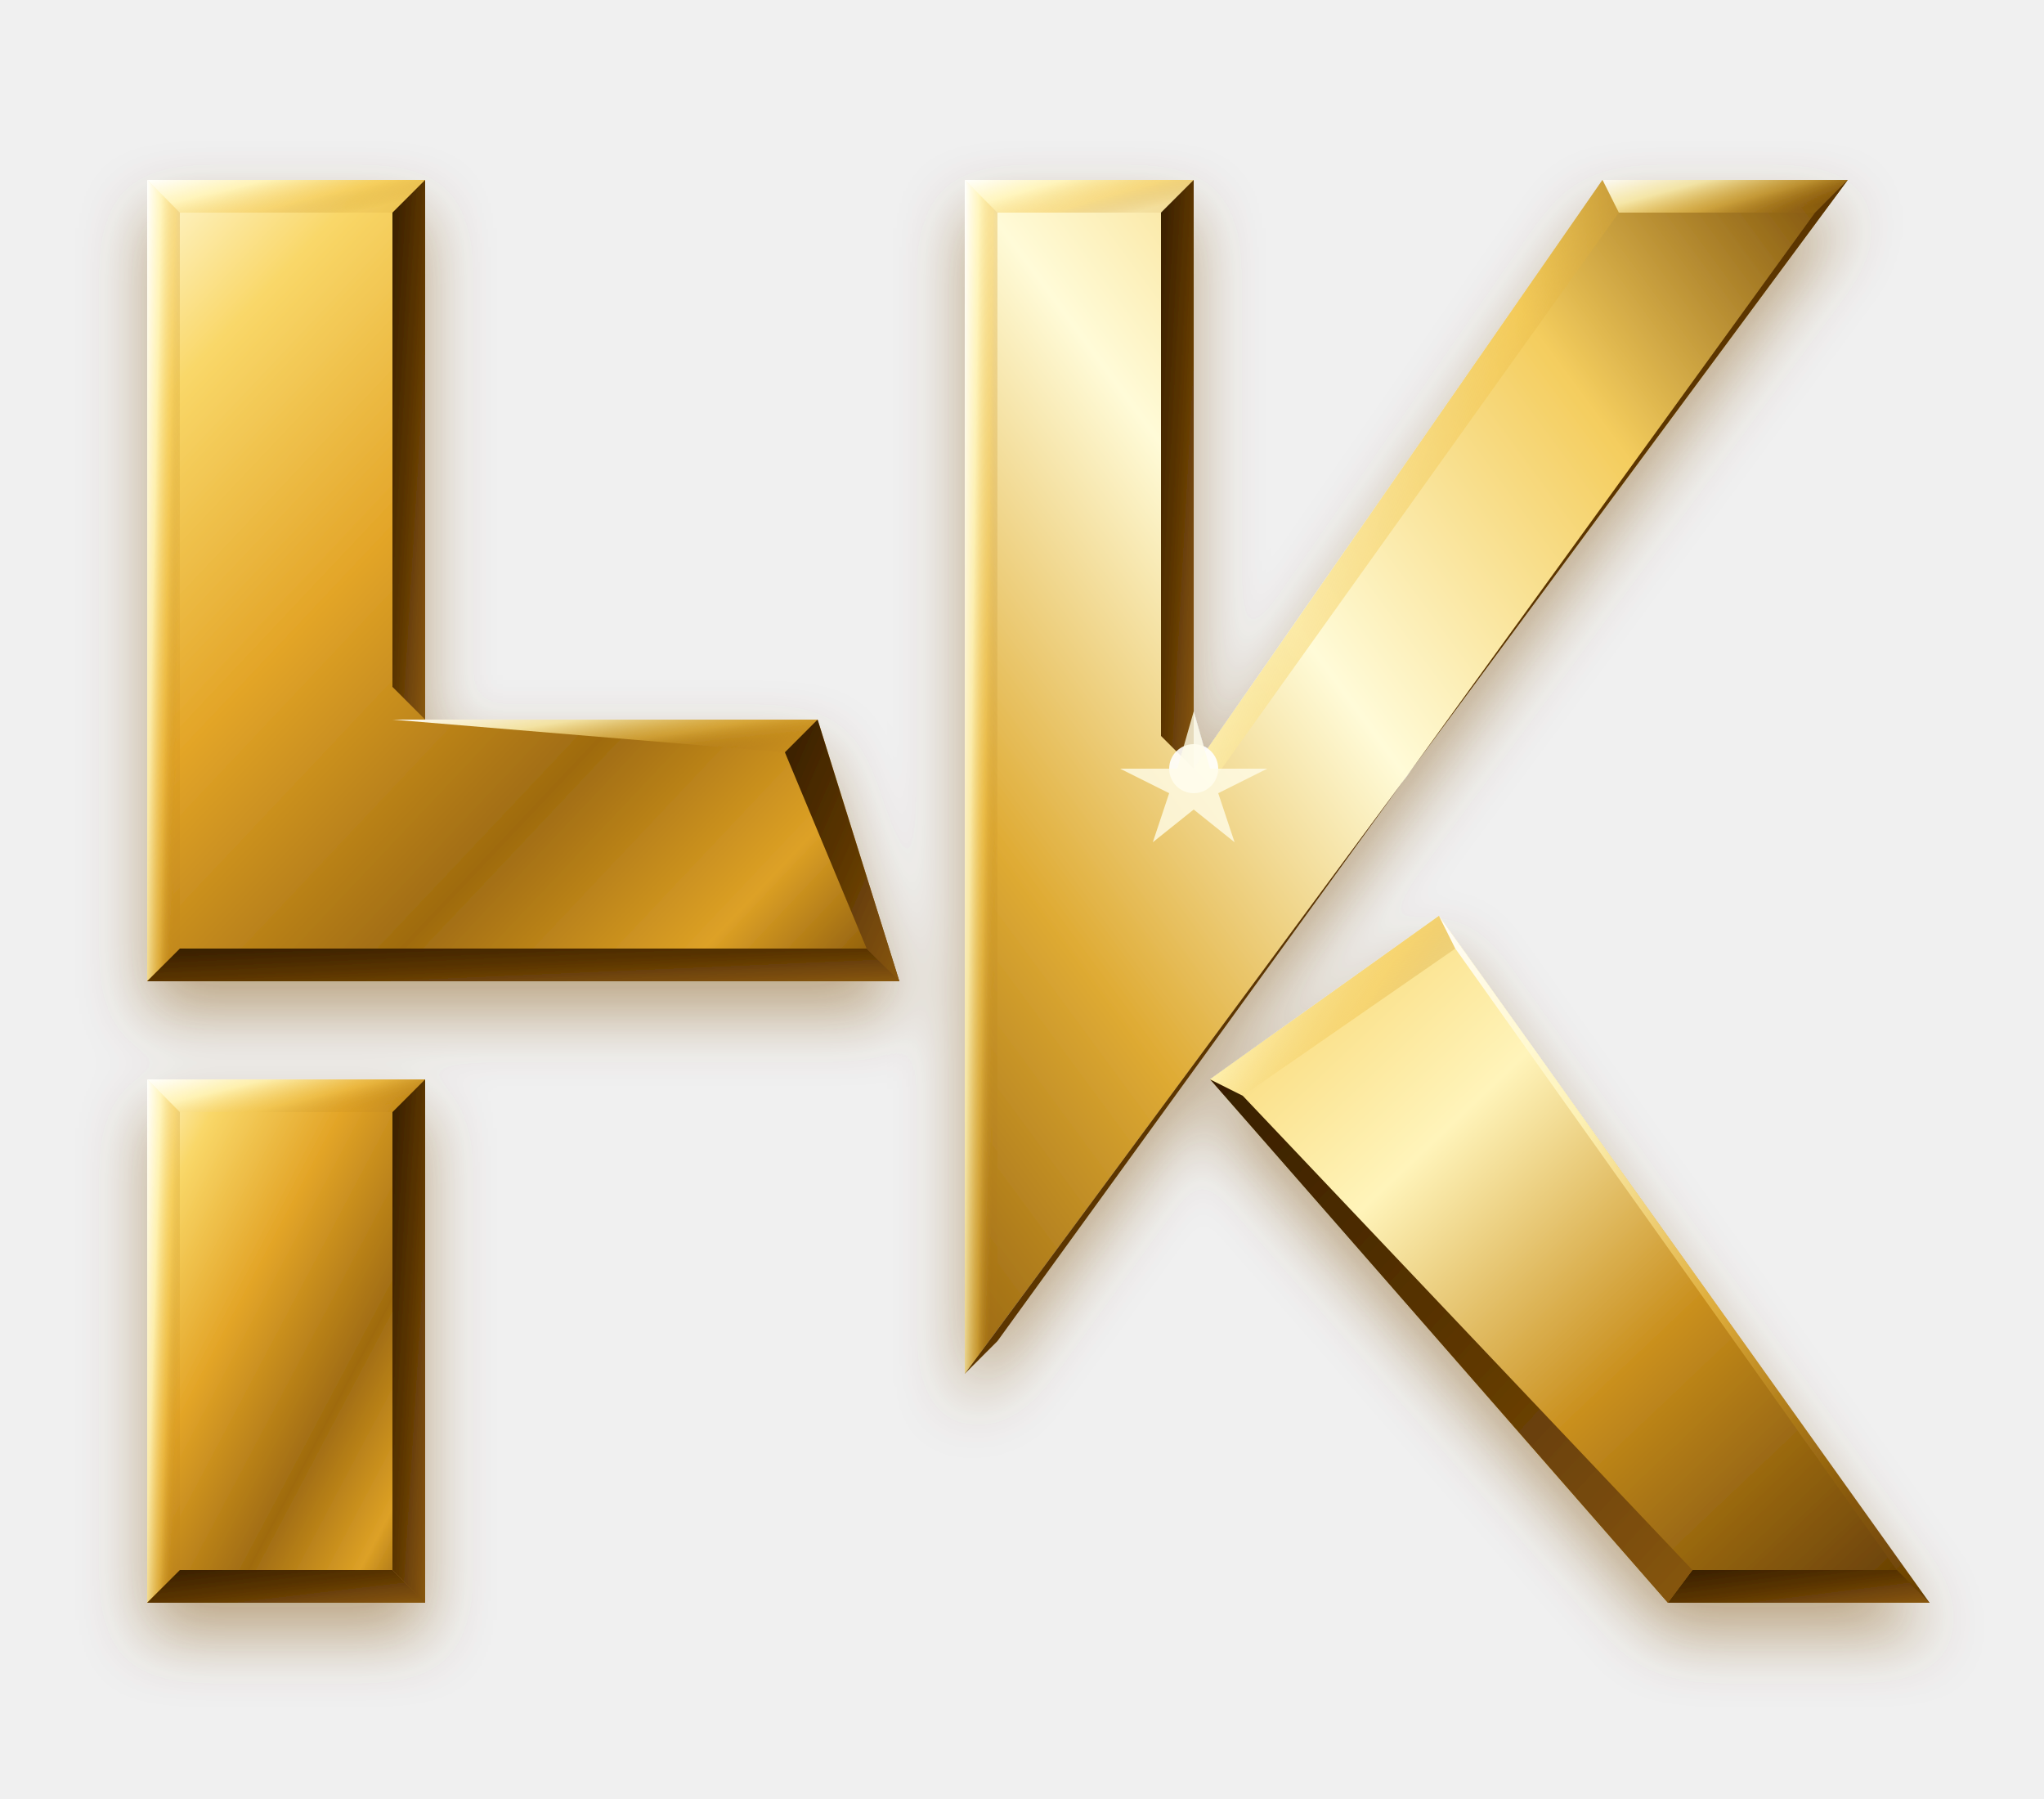
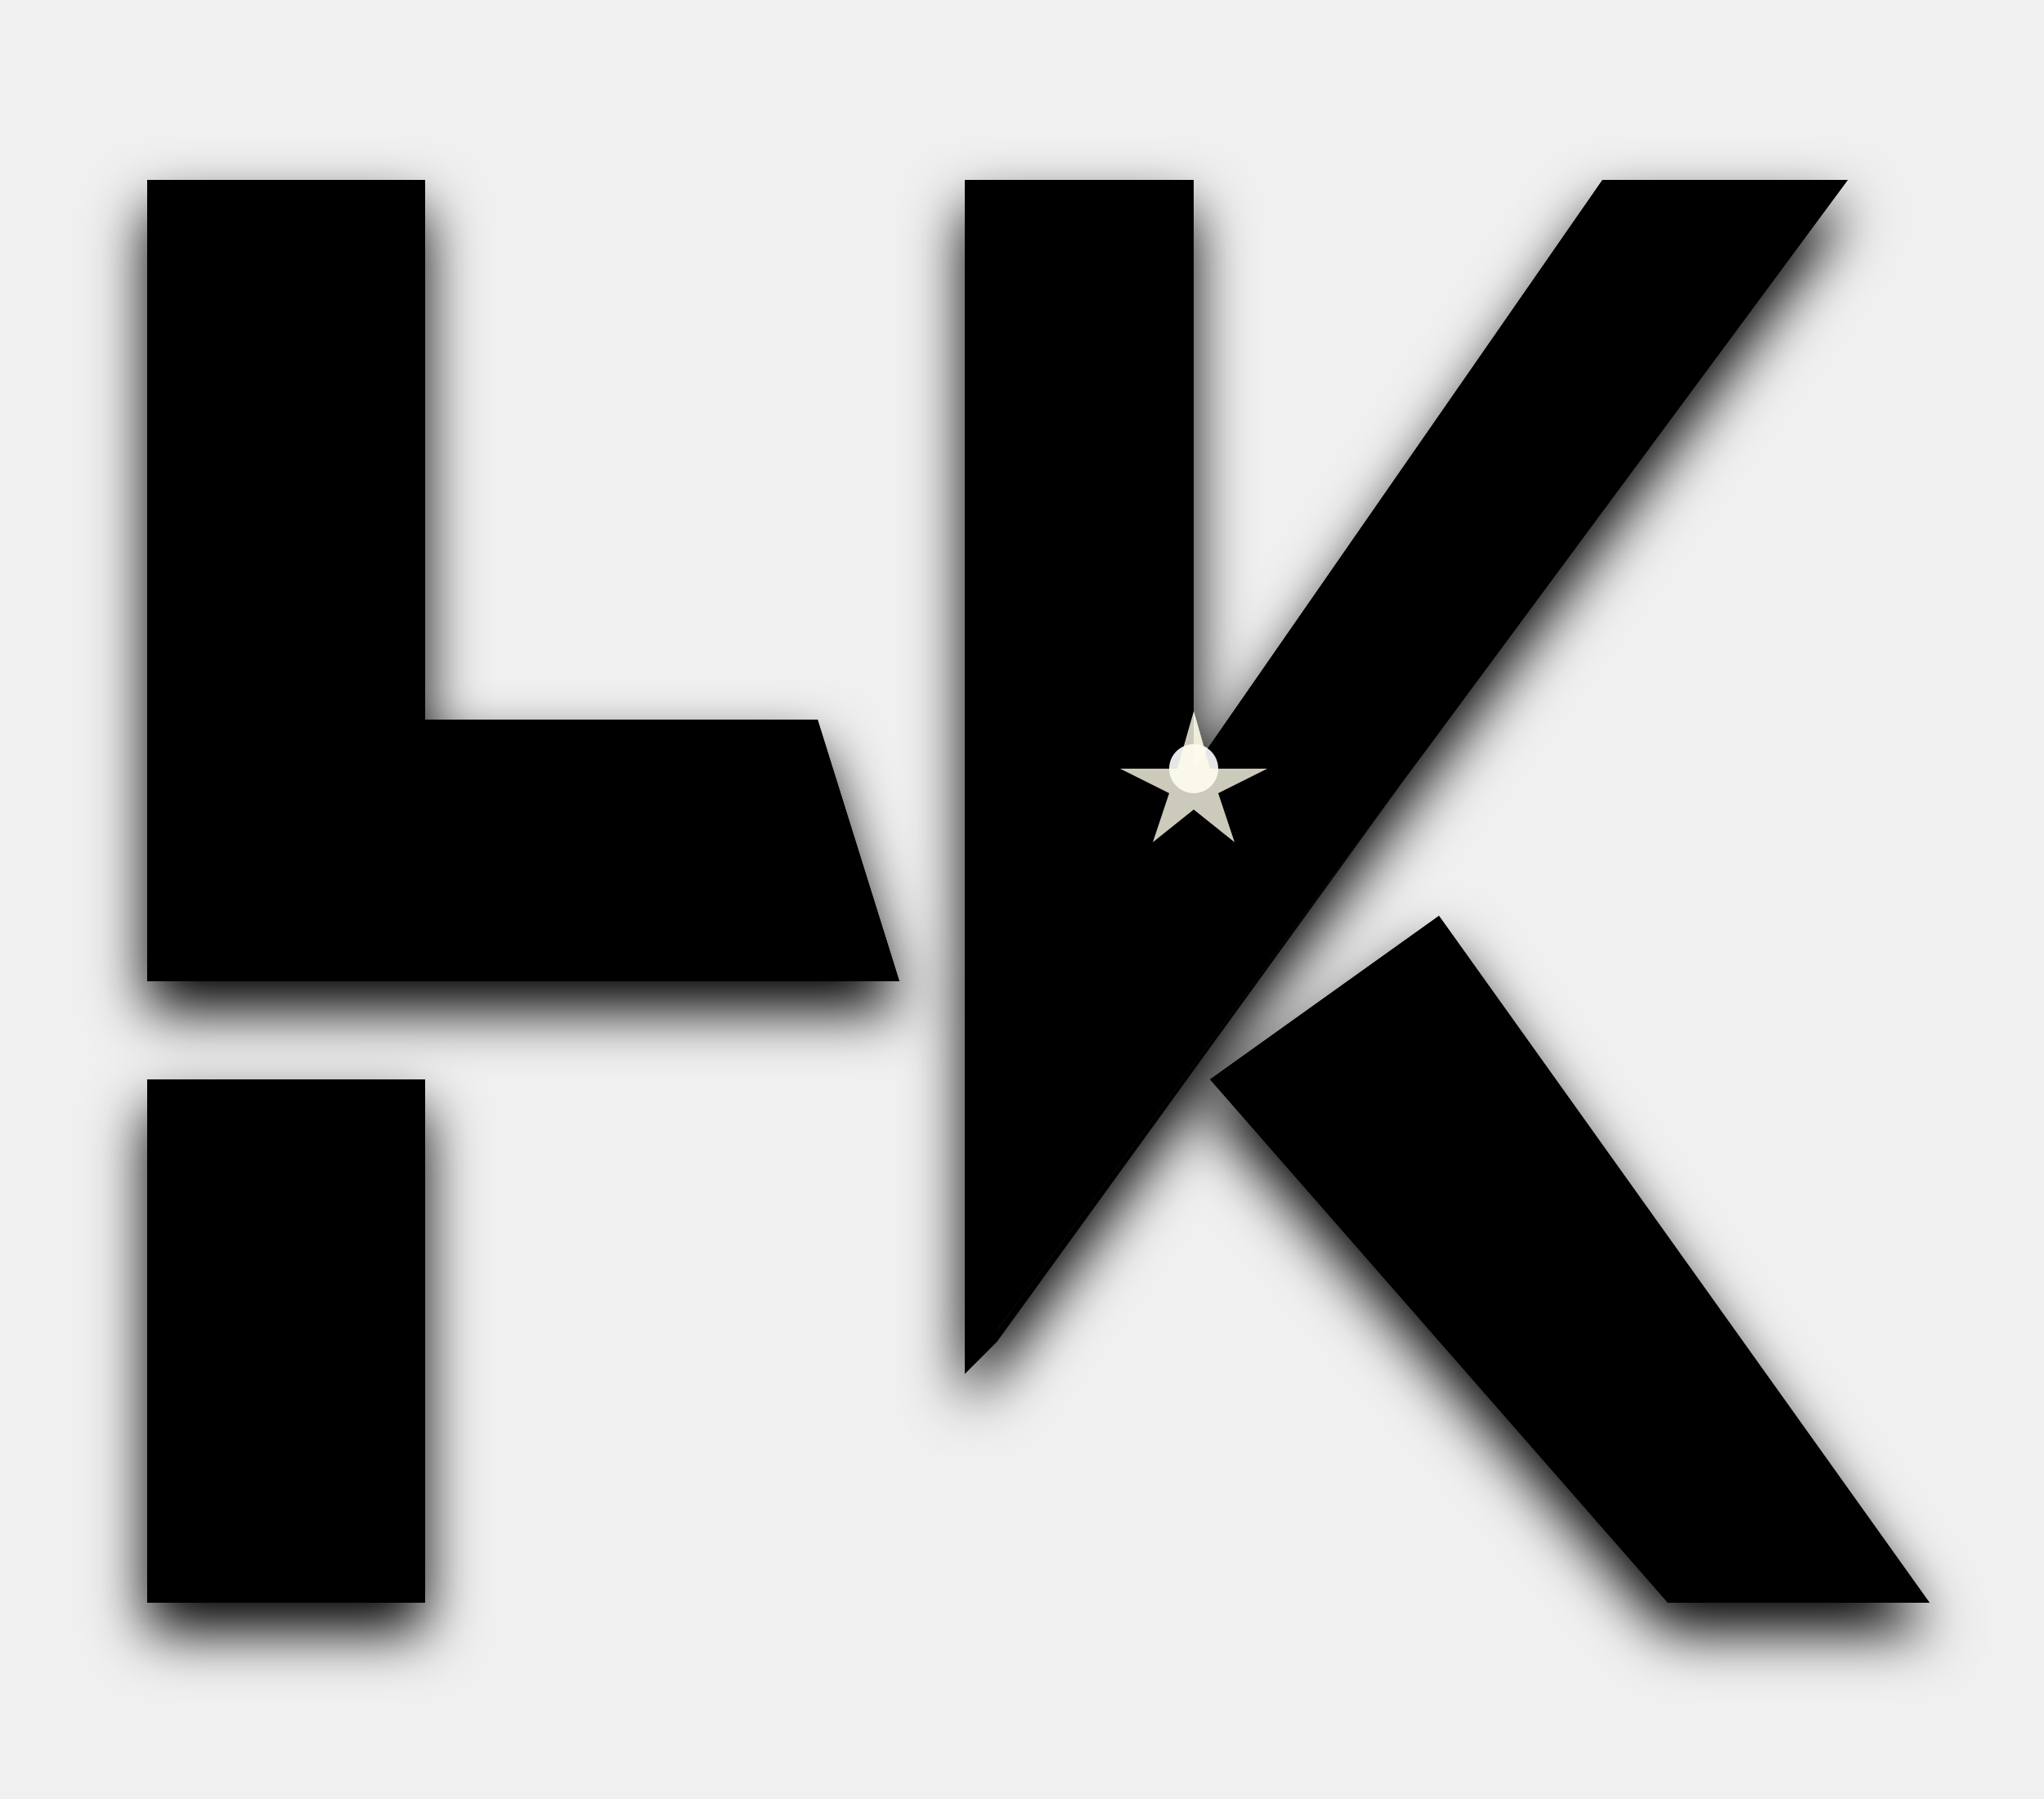
<svg xmlns="http://www.w3.org/2000/svg" viewBox="0 0 250 220" fill="none">
  <defs>
-     <linearGradient id="goldMain" x1="0%" y1="0%" x2="100%" y2="100%">
-       <stop offset="0%" stop-color="#FFF9D8" />
-       <stop offset="15%" stop-color="#F9D768" />
-       <stop offset="38%" stop-color="#E3A528" />
-       <stop offset="65%" stop-color="#9F6B10" />
-       <stop offset="85%" stop-color="#DDA126" />
-       <stop offset="100%" stop-color="#784A04" />
+     <linearGradient id="hkGoldMain" x1="0%" y1="0%" x2="100%" y2="100%">
+       <stop offset="0%" stopColor="#FFF9D8" />
+       <stop offset="16%" stopColor="#F9D768" />
+       <stop offset="38%" stopColor="#E3A528" />
+       <stop offset="65%" stopColor="#9F6B10" />
+       <stop offset="85%" stopColor="#DDA126" />
+       <stop offset="100%" stopColor="#784A04" />
    </linearGradient>
-     <linearGradient id="goldUpperArm" x1="0%" y1="100%" x2="100%" y2="0%">
-       <stop offset="0%" stop-color="#986610" />
-       <stop offset="24%" stop-color="#DFAB34" />
-       <stop offset="50%" stop-color="#FFFBD8" />
-       <stop offset="76%" stop-color="#F4CD5E" />
-       <stop offset="100%" stop-color="#784B04" />
+     <linearGradient id="hkGoldUpperArm" x1="0%" y1="100%" x2="100%" y2="0%">
+       <stop offset="0%" stopColor="#986610" />
+       <stop offset="24%" stopColor="#DFAB34" />
+       <stop offset="50%" stopColor="#FFFBD8" />
+       <stop offset="76%" stopColor="#F4CD5E" />
+       <stop offset="100%" stopColor="#784B04" />
    </linearGradient>
-     <linearGradient id="goldLowerArm" x1="0%" y1="0%" x2="100%" y2="100%">
-       <stop offset="0%" stop-color="#F6CF60" />
-       <stop offset="32%" stop-color="#FFF4BA" />
-       <stop offset="62%" stop-color="#C98F1D" />
-       <stop offset="100%" stop-color="#5D3702" />
+     <linearGradient id="hkGoldLowerArm" x1="0%" y1="0%" x2="100%" y2="100%">
+       <stop offset="0%" stopColor="#F6CF60" />
+       <stop offset="32%" stopColor="#FFF4BA" />
+       <stop offset="62%" stopColor="#C98F1D" />
+       <stop offset="100%" stopColor="#5D3702" />
    </linearGradient>
-     <linearGradient id="specHighlight" x1="0%" y1="0%" x2="100%" y2="50%">
-       <stop offset="0%" stop-color="#FFFFFF" stop-opacity="0.95" />
-       <stop offset="35%" stop-color="#FFF5BB" stop-opacity="0.85" />
-       <stop offset="70%" stop-color="#F2C753" stop-opacity="0.5" />
-       <stop offset="100%" stop-color="#B57B10" stop-opacity="0.1" />
+     <linearGradient id="hkSpecHighlight" x1="0%" y1="0%" x2="100%" y2="50%">
+       <stop offset="0%" stopColor="#FFFFFF" stopOpacity="0.95" />
+       <stop offset="35%" stopColor="#FFF5BB" stopOpacity="0.85" />
+       <stop offset="70%" stopColor="#F2C753" stopOpacity="0.5" />
+       <stop offset="100%" stopColor="#B57B10" stopOpacity="0.1" />
    </linearGradient>
-     <linearGradient id="bevelShadow" x1="0%" y1="0%" x2="100%" y2="100%">
-       <stop offset="0%" stop-color="#361E01" />
-       <stop offset="50%" stop-color="#5B3504" />
-       <stop offset="100%" stop-color="#88570C" />
+     <linearGradient id="hkBevelShadow" x1="0%" y1="0%" x2="100%" y2="100%">
+       <stop offset="0%" stopColor="#361E01" />
+       <stop offset="50%" stopColor="#5B3504" />
+       <stop offset="100%" stopColor="#88570C" />
    </linearGradient>
-     <filter id="monogramGlow" x="-20%" y="-20%" width="140%" height="140%">
-       <feDropShadow dx="0" dy="4" stdDeviation="4" flood-color="#7A4B05" flood-opacity="0.45" />
+     <filter id="hkAmbientGlow" x="-20%" y="-20%" width="140%" height="140%">
+       <feDropShadow dx="0" dy="3.5" stdDeviation="3.5" floodColor="#7A4B05" floodOpacity="0.45" />
    </filter>
  </defs>
-   <g filter="url(#monogramGlow)">
-     <path d="M 18,22 L 52,22 L 52,88 L 100,88 L 110,120 L 18,120 Z" fill="url(#goldMain)" />
-     <polygon points="18,22 52,22 48,26 22,26" fill="url(#specHighlight)" />
-     <polygon points="18,22 18,120 22,116 22,26" fill="url(#specHighlight)" />
-     <polygon points="52,22 52,88 48,84 48,26" fill="url(#bevelShadow)" />
-     <polygon points="52,88 100,88 96,92 48,88" fill="url(#specHighlight)" />
-     <polygon points="100,88 110,120 106,116 96,92" fill="url(#bevelShadow)" />
-     <polygon points="18,120 110,120 106,116 22,116" fill="url(#bevelShadow)" />
-     <path d="M 18,132 L 52,132 L 52,196 L 18,196 Z" fill="url(#goldMain)" />
-     <polygon points="18,132 52,132 48,136 22,136" fill="url(#specHighlight)" />
-     <polygon points="18,132 18,196 22,192 22,136" fill="url(#specHighlight)" />
-     <polygon points="52,132 52,196 48,192 48,136" fill="url(#bevelShadow)" />
-     <polygon points="18,196 52,196 48,192 22,192" fill="url(#bevelShadow)" />
-     <path d="M 118,22 L 146,22 L 146,94 L 196,22 L 226,22 L 118,168 Z" fill="url(#goldUpperArm)" />
-     <polygon points="118,22 146,22 142,26 122,26" fill="url(#specHighlight)" />
-     <polygon points="118,22 118,168 122,164 122,26" fill="url(#specHighlight)" />
-     <polygon points="146,22 146,94 142,90 142,26" fill="url(#bevelShadow)" />
-     <polygon points="146,94 196,22 198,26 148,96" fill="url(#specHighlight)" />
-     <polygon points="196,22 226,22 222,26 198,26" fill="url(#specHighlight)" />
-     <polygon points="226,22 118,168 122,164 222,26" fill="url(#bevelShadow)" />
-     <path d="M 176,112 L 236,196 L 204,196 L 148,132 Z" fill="url(#goldLowerArm)" />
-     <polygon points="148,132 176,112 178,116 152,134" fill="url(#specHighlight)" />
-     <polygon points="176,112 236,196 232,192 178,116" fill="url(#specHighlight)" />
-     <polygon points="236,196 204,196 207,192 232,192" fill="url(#bevelShadow)" />
-     <polygon points="204,196 148,132 152,134 207,192" fill="url(#bevelShadow)" />
+   <g filter="url(#hkAmbientGlow)">
+     <path d="M 18,22 L 52,22 L 52,88 L 100,88 L 110,120 L 18,120 Z" fill="url(#hkGoldMain)" />
+     <polygon points="18,22 52,22 48,26 22,26" fill="url(#hkSpecHighlight)" />
+     <polygon points="18,22 18,120 22,116 22,26" fill="url(#hkSpecHighlight)" />
+     <polygon points="52,22 52,88 48,84 48,26" fill="url(#hkBevelShadow)" />
+     <polygon points="52,88 100,88 96,92 48,88" fill="url(#hkSpecHighlight)" />
+     <polygon points="100,88 110,120 106,116 96,92" fill="url(#hkBevelShadow)" />
+     <polygon points="18,120 110,120 106,116 22,116" fill="url(#hkBevelShadow)" />
+     <path d="M 18,132 L 52,132 L 52,196 L 18,196 Z" fill="url(#hkGoldMain)" />
+     <polygon points="18,132 52,132 48,136 22,136" fill="url(#hkSpecHighlight)" />
+     <polygon points="18,132 18,196 22,192 22,136" fill="url(#hkSpecHighlight)" />
+     <polygon points="52,132 52,196 48,192 48,136" fill="url(#hkBevelShadow)" />
+     <polygon points="18,196 52,196 48,192 22,192" fill="url(#hkBevelShadow)" />
+     <path d="M 118,22 L 146,22 L 146,94 L 196,22 L 226,22 L 118,168 Z" fill="url(#hkGoldUpperArm)" />
+     <polygon points="118,22 146,22 142,26 122,26" fill="url(#hkSpecHighlight)" />
+     <polygon points="118,22 118,168 122,164 122,26" fill="url(#hkSpecHighlight)" />
+     <polygon points="146,22 146,94 142,90 142,26" fill="url(#hkBevelShadow)" />
+     <polygon points="146,94 196,22 198,26 148,96" fill="url(#hkSpecHighlight)" />
+     <polygon points="196,22 226,22 222,26 198,26" fill="url(#hkSpecHighlight)" />
+     <polygon points="226,22 118,168 122,164 222,26" fill="url(#hkBevelShadow)" />
+     <path d="M 176,112 L 236,196 L 204,196 L 148,132 Z" fill="url(#hkGoldLowerArm)" />
+     <polygon points="148,132 176,112 178,116 152,134" fill="url(#hkSpecHighlight)" />
+     <polygon points="176,112 236,196 232,192 178,116" fill="url(#hkSpecHighlight)" />
+     <polygon points="236,196 204,196 207,192 232,192" fill="url(#hkBevelShadow)" />
+     <polygon points="204,196 148,132 152,134 207,192" fill="url(#hkBevelShadow)" />
    <circle cx="146" cy="94" r="3" fill="#FFFFFF" opacity="0.9" />
    <polygon points="146,87 148,94 155,94 149,97 151,103 146,99 141,103 143,97 137,94 144,94" fill="#FFFDE8" opacity="0.8" />
  </g>
</svg>
